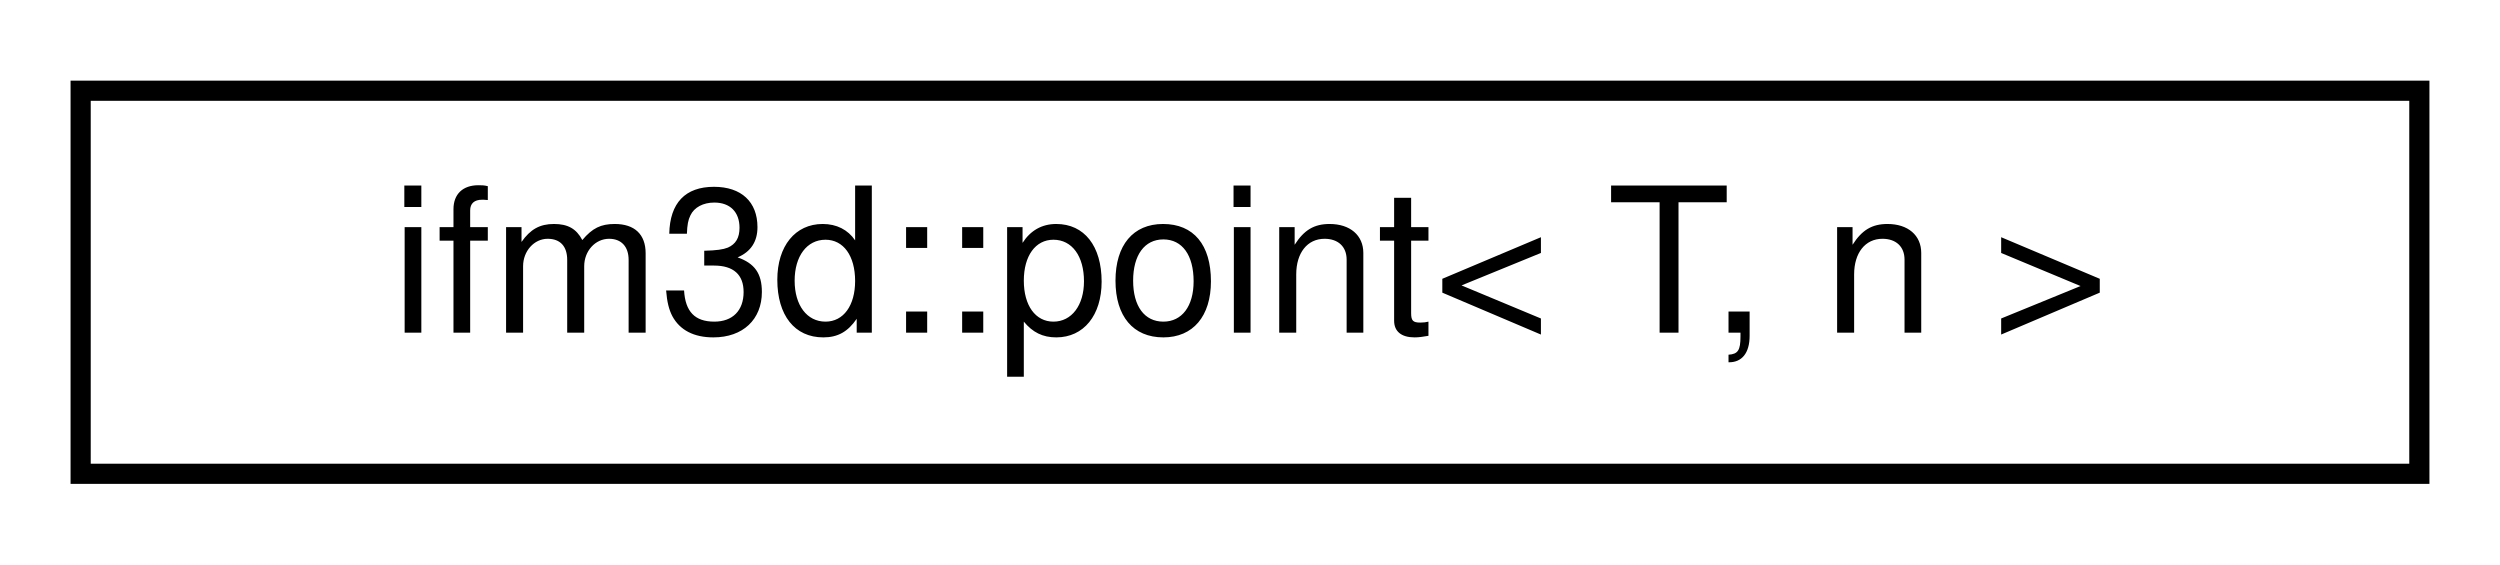
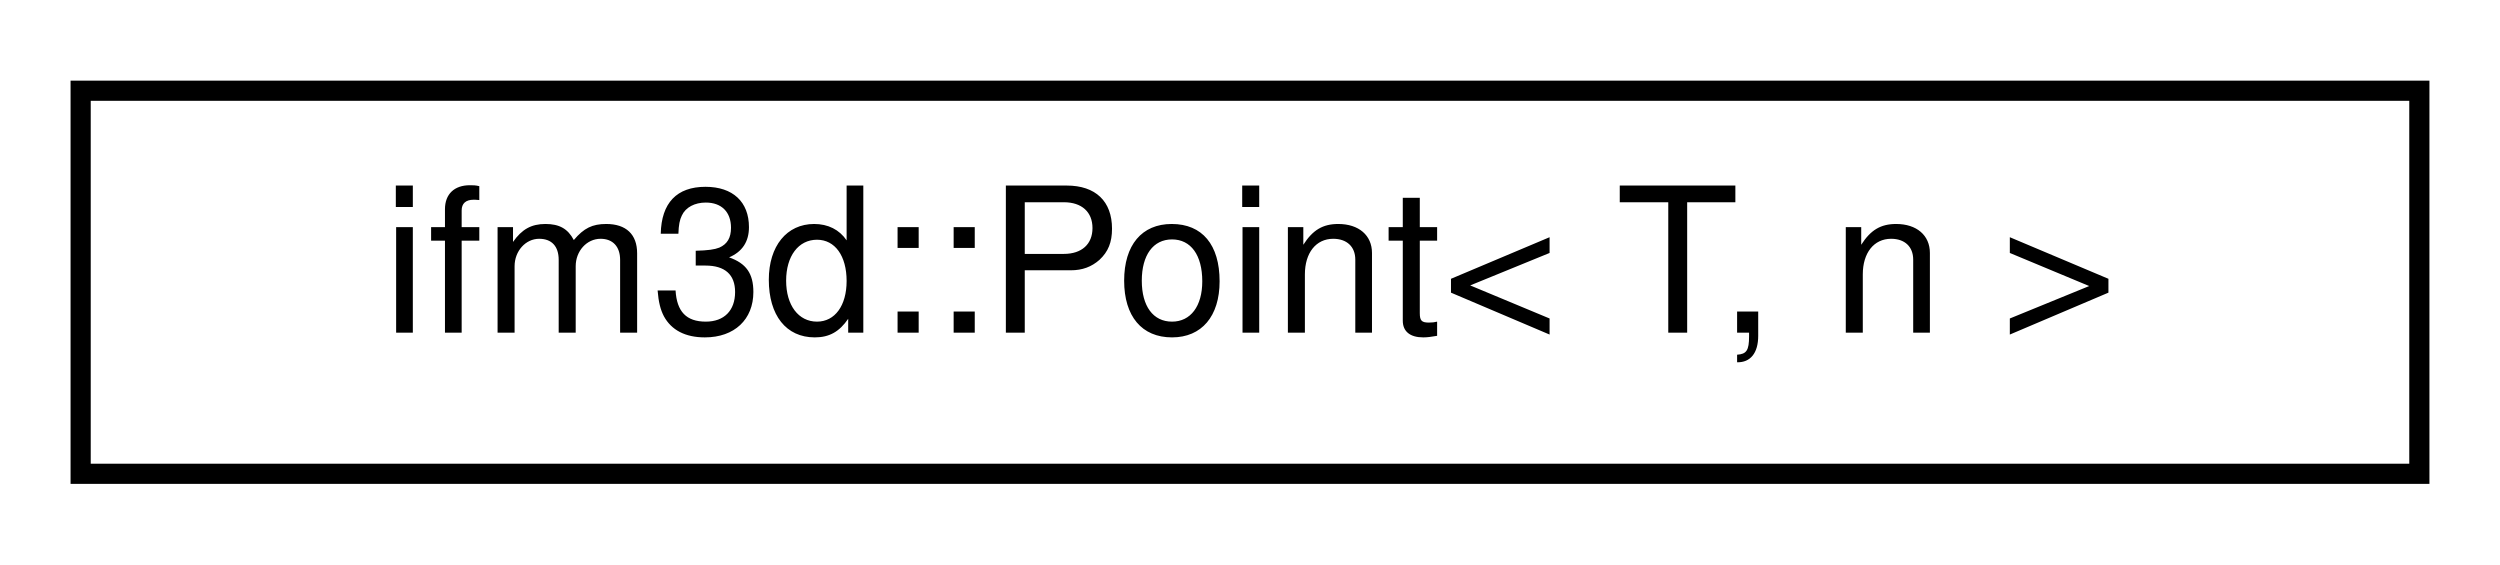
<svg xmlns="http://www.w3.org/2000/svg" xmlns:xlink="http://www.w3.org/1999/xlink" width="124pt" height="28pt" viewBox="0.00 0.00 124.00 28.00">
  <g id="graph0" class="graph" transform="scale(1 1) rotate(0) translate(4 24)">
    <g id="node1" class="node">
      <g id="a_node1">
-         <a xlink:href="structifm3d_1_1point.html" target="_top" xlink:title="Struct for 3D space point.">
+         <a xlink:href="structifm3d_1_1Point.html" target="_top" xlink:title="Struct for 3D space point.">
          <polygon fill="none" stroke="black" points="0,-0.5 0,-19.5 116,-19.5 116,-0.5 0,-0.5" />
-           <text text-anchor="middle" x="58" y="-7.5" font-family="Helvetica,sans-Serif" font-size="10.00">ifm3d::point&lt; T, n &gt;</text>
+           <text text-anchor="middle" x="58" y="-7.5" font-family="Helvetica,sans-Serif" font-size="10.00">ifm3d::Point&lt; T, n &gt;</text>
        </a>
      </g>
    </g>
  </g>
</svg>
